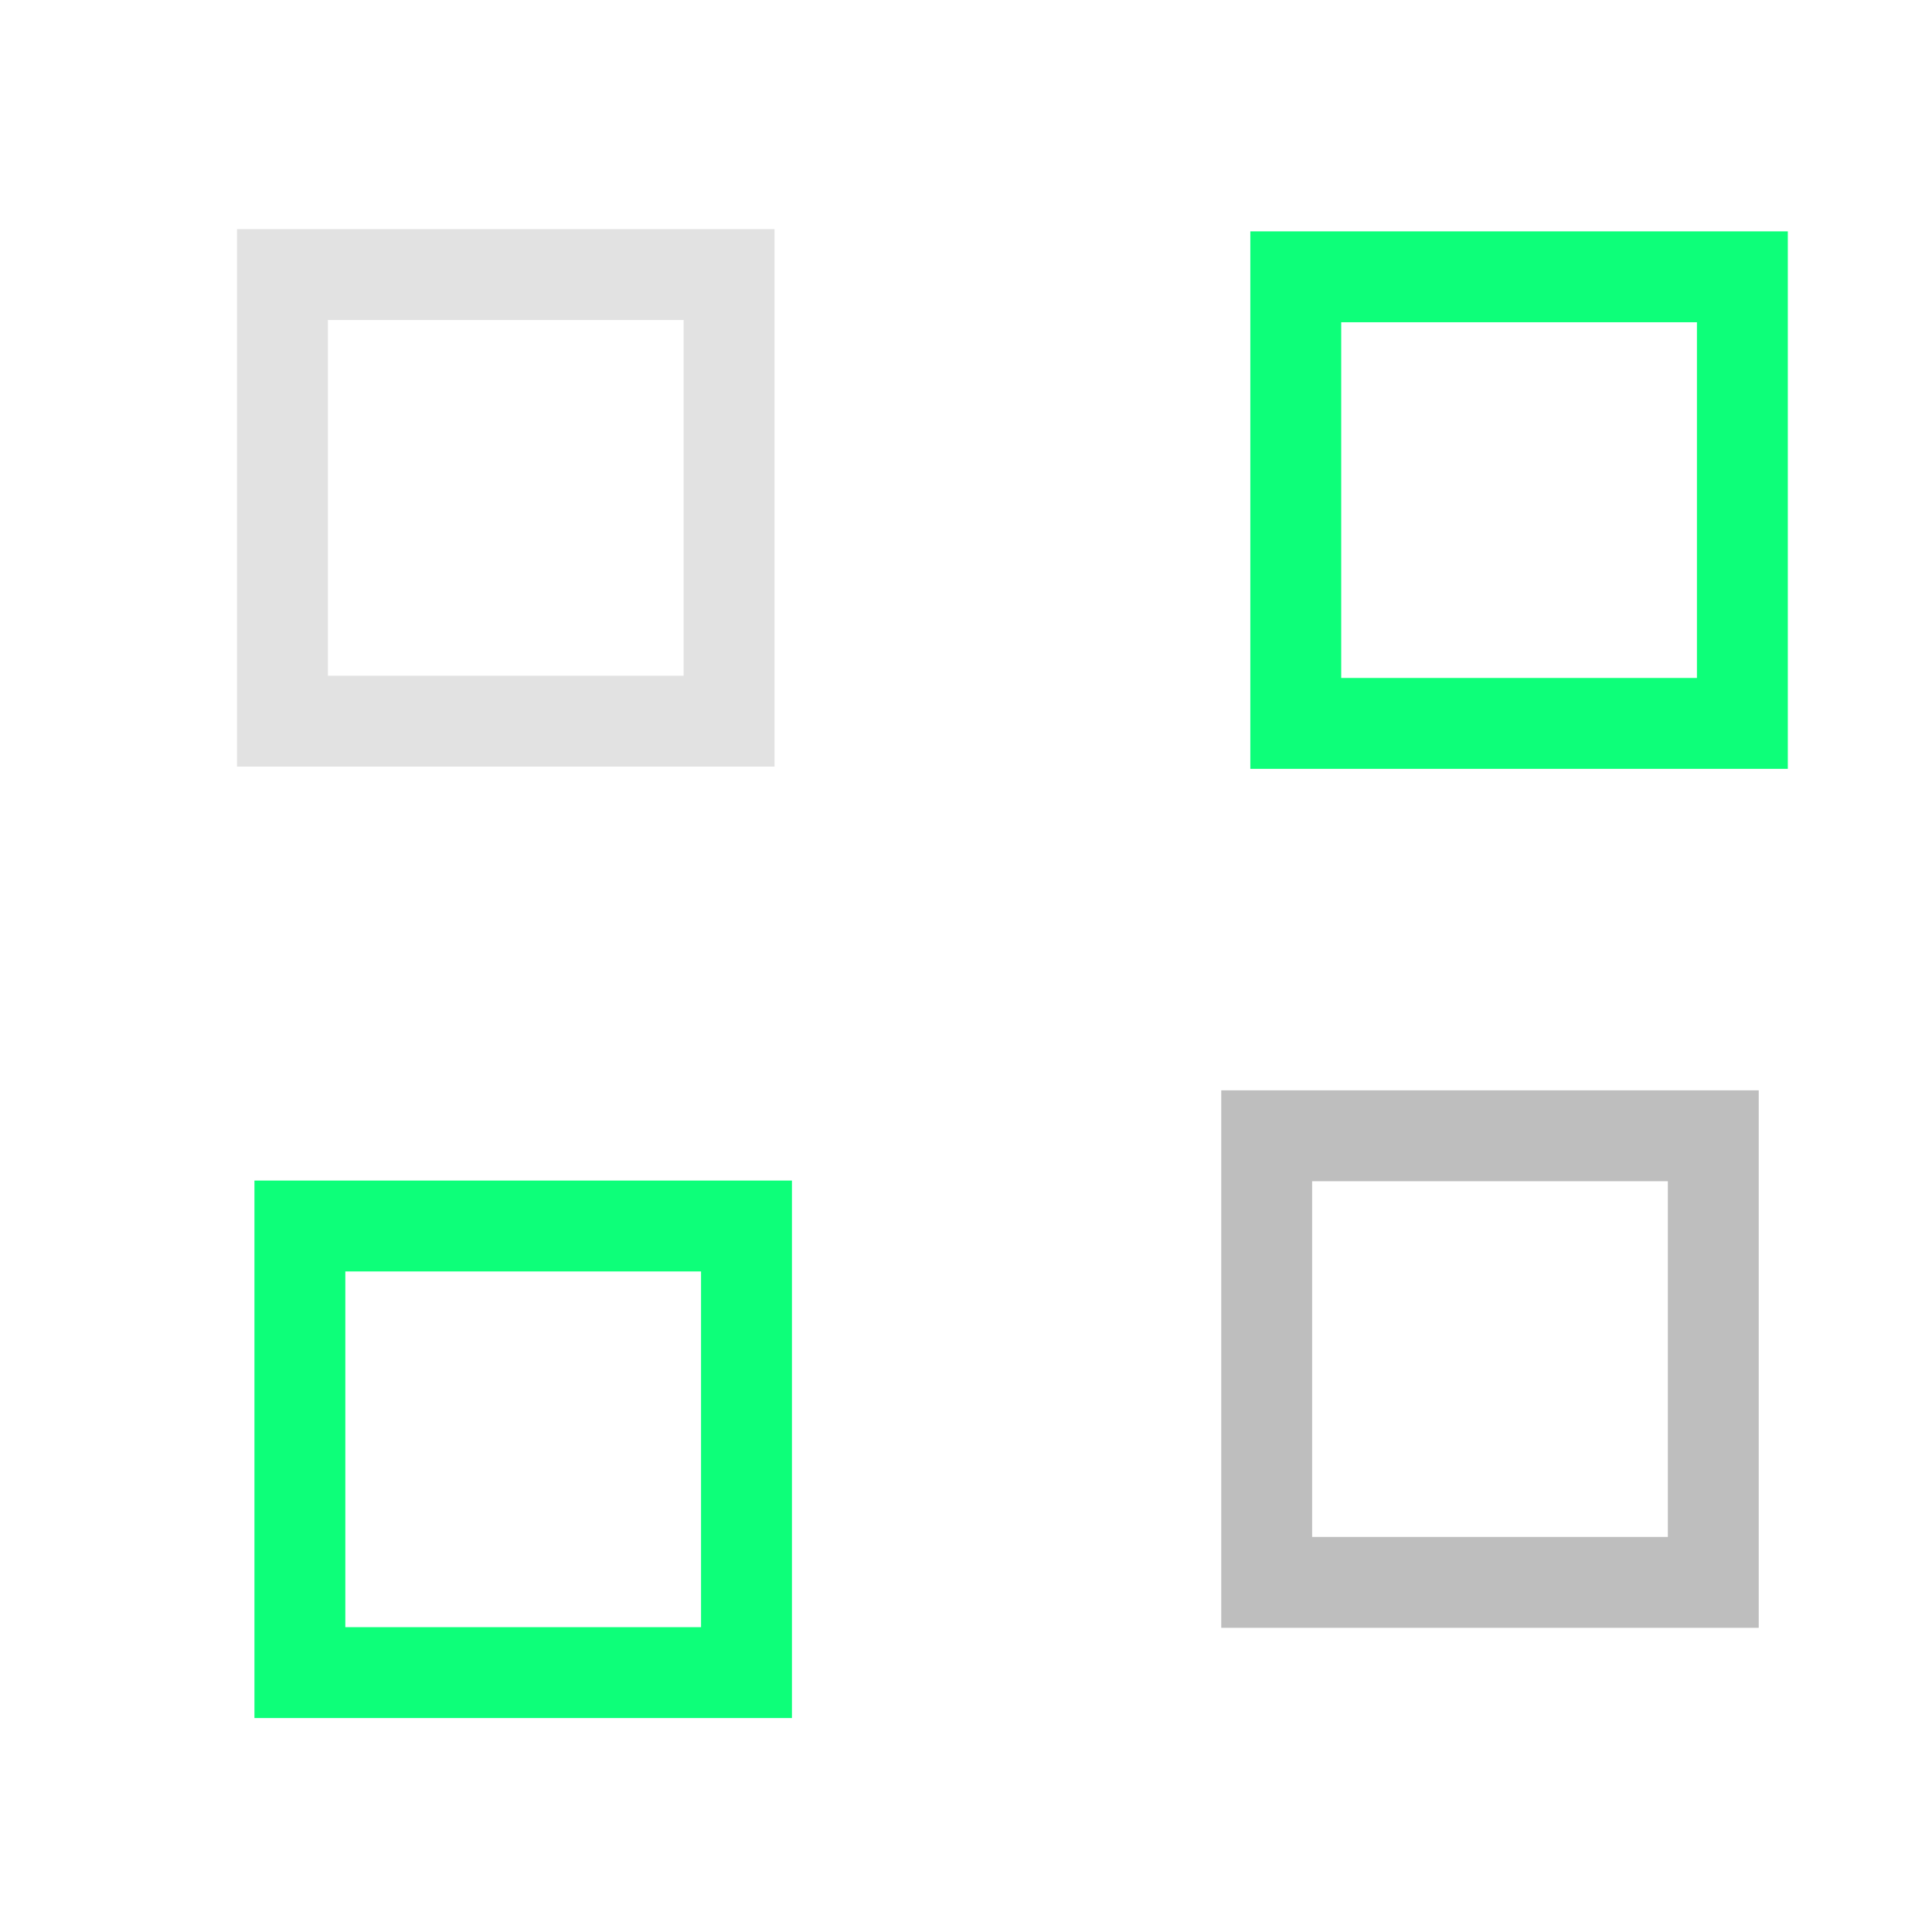
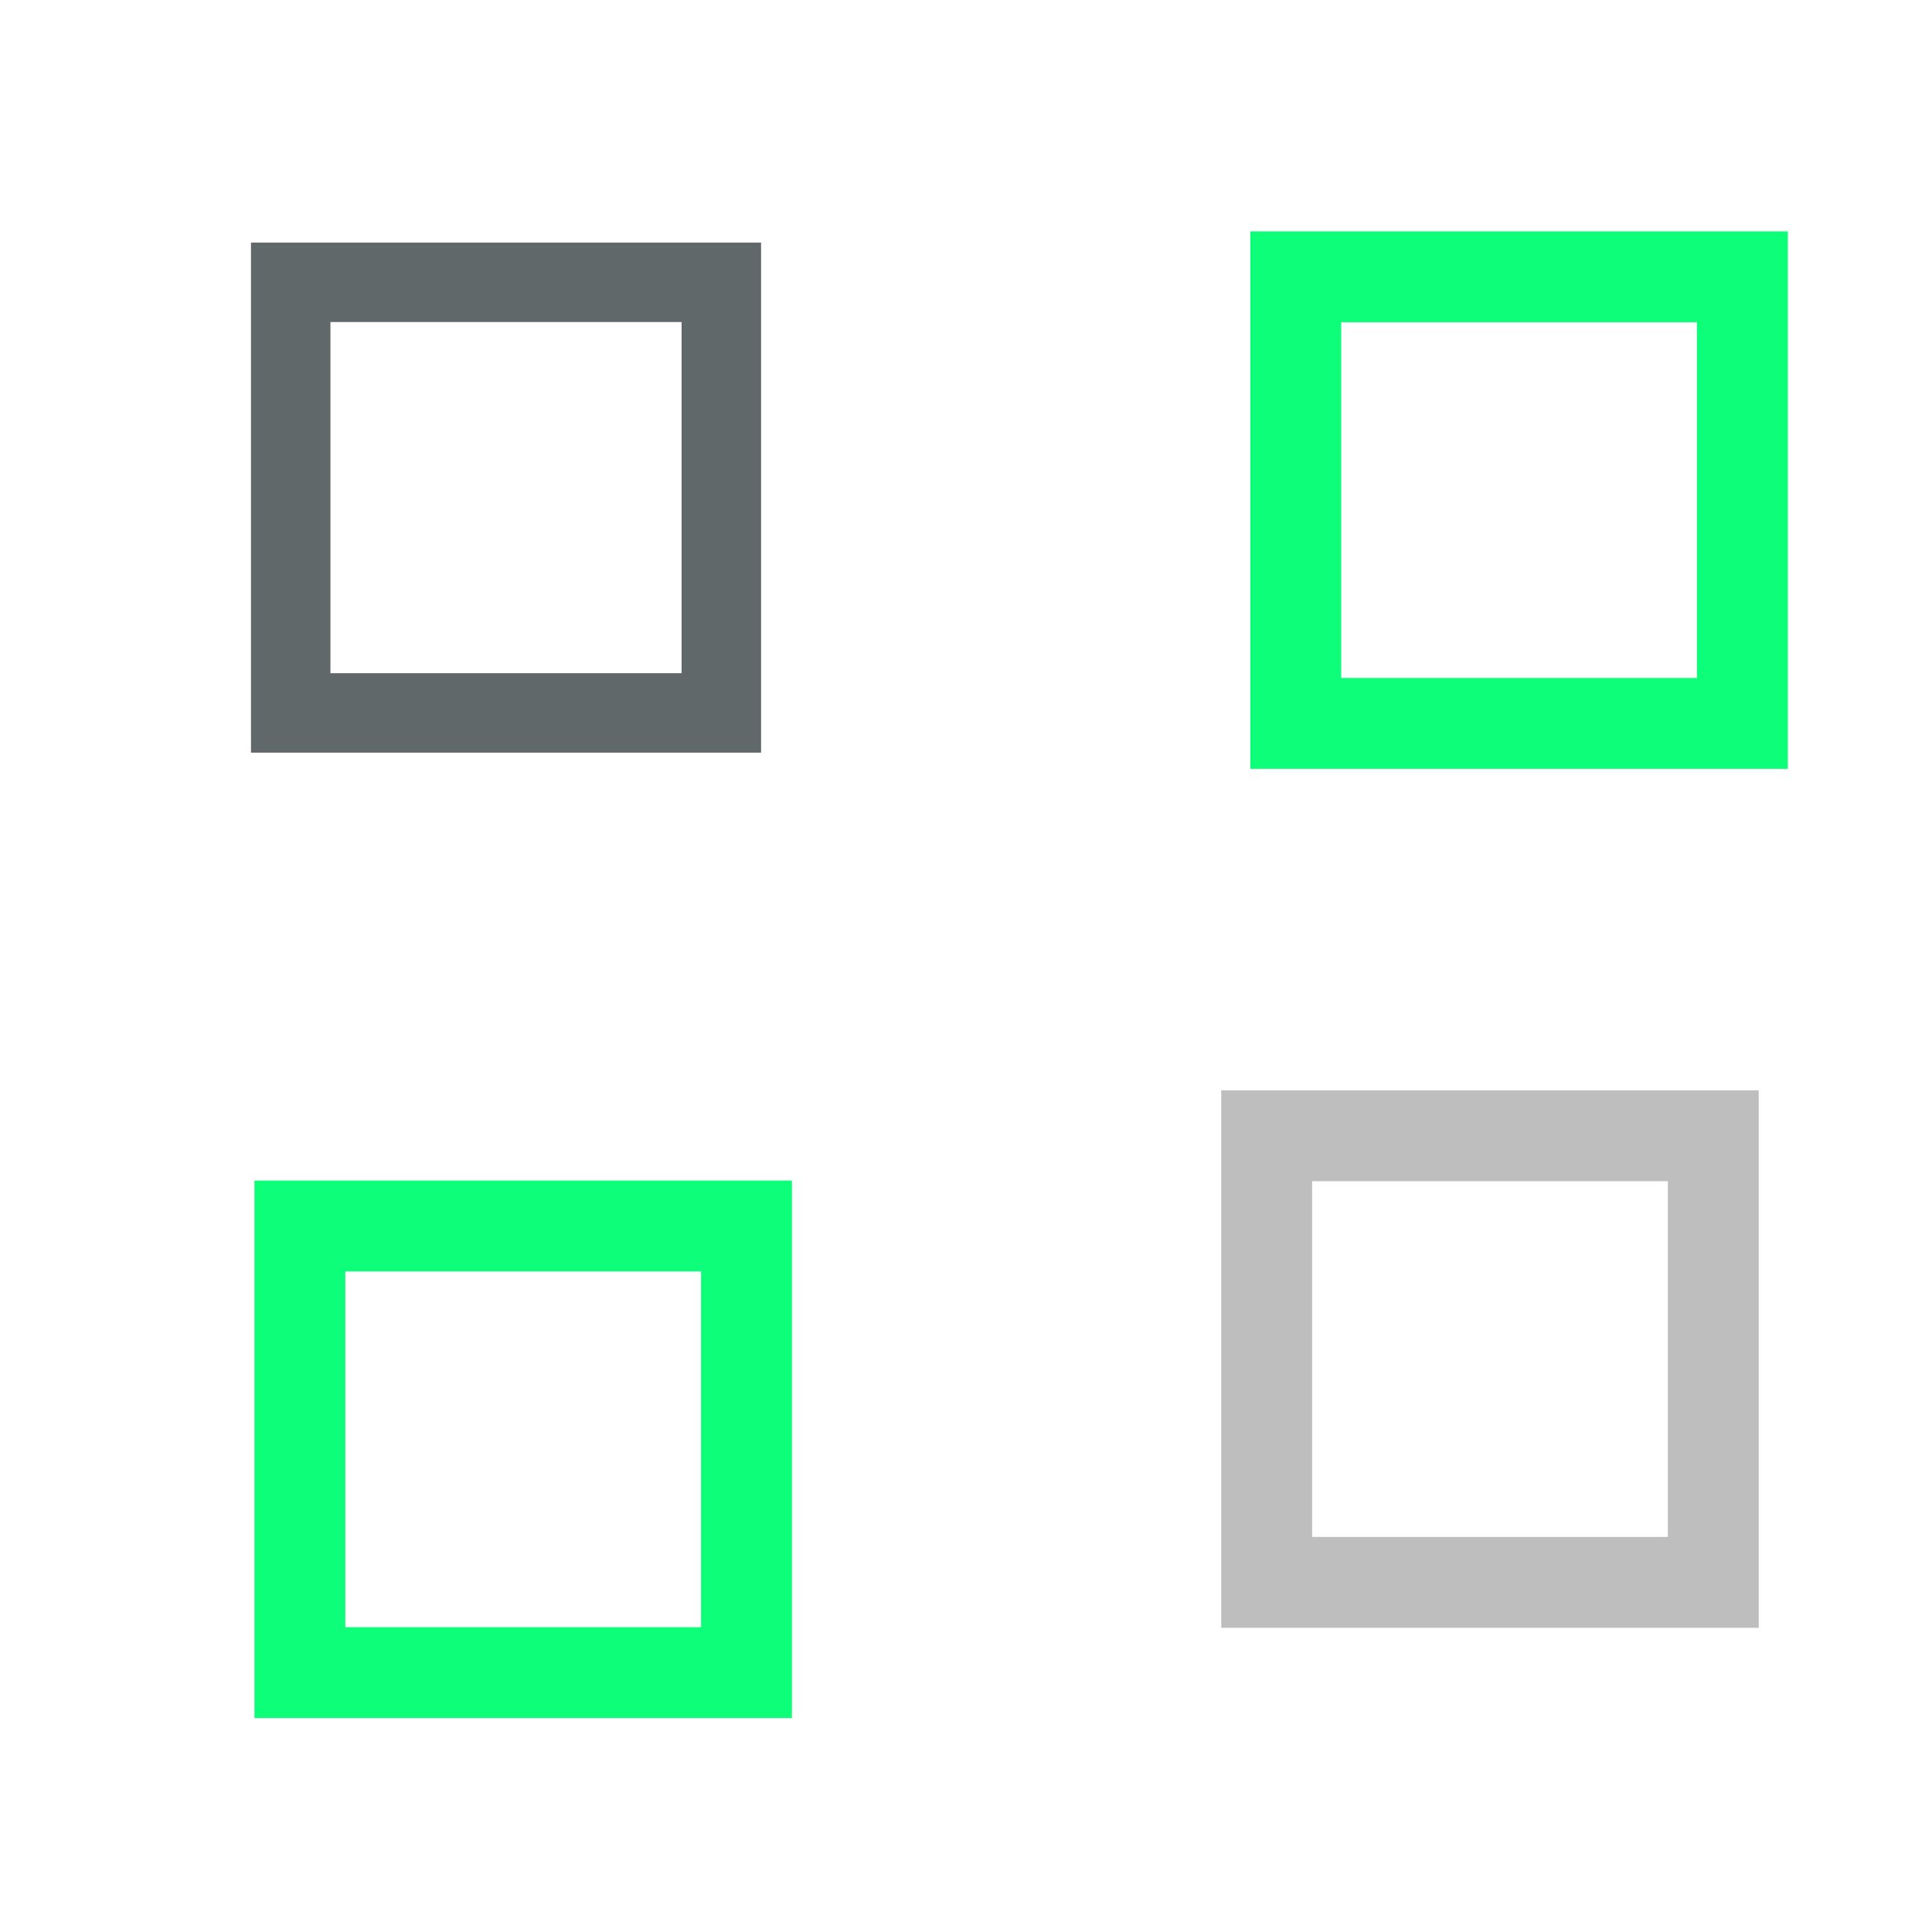
<svg xmlns="http://www.w3.org/2000/svg" width="60.739" height="60.739" viewBox="0 0 16.071 16.071" version="1.1" id="svg2031">
  <defs id="defs2025" />
  <g id="layer1" transform="translate(1.33824,-286.9087)">
    <g transform="matrix(0.8443846,0,0,0.8443846,13.85749,42.57744)" id="g7541" />
-     <g id="active-center" transform="translate(-0.7256816,3.14462)">
-       <rect y="284.73" x="0.42" height="6.35" width="6.35" id="rect3862" style="opacity:1;fill:none;fill-opacity:0.158;fill-rule:nonzero;stroke:none;stroke-width:0.242;stroke-linecap:square;stroke-linejoin:round;stroke-miterlimit:4;stroke-dasharray:none;stroke-dashoffset:0;stroke-opacity:1" />
-       <rect style="opacity:1;fill:none;fill-opacity:0.158;fill-rule:nonzero;stroke:none;stroke-width:0.242;stroke-linecap:square;stroke-linejoin:round;stroke-miterlimit:4;stroke-dasharray:none;stroke-dashoffset:0;stroke-opacity:1" id="rect7535" width="6.35" height="6.35" x="0.42" y="284.73" />
-       <rect ry="0" rx="0" y="286.048" x="1.737" height="3.715" width="3.715" id="rect7559" style="opacity:1;fill:none;fill-opacity:1;fill-rule:nonzero;stroke:#e2e2e2;stroke-width:0.756;stroke-linecap:square;stroke-linejoin:miter;stroke-miterlimit:4;stroke-dasharray:none;stroke-dashoffset:0;stroke-opacity:1" />
+     <g id="active-center">
+       <rect y="287.873" x="-0.304" height="6.35" width="6.35" id="rect3862" style="opacity:1;fill:none;fill-opacity:0.14;fill-rule:nonzero;stroke:none;stroke-width:0.242;stroke-linecap:square;stroke-linejoin:round;stroke-miterlimit:4;stroke-dasharray:none;stroke-dashoffset:0;stroke-opacity:1" />
+       <rect style="opacity:1;fill:none;fill-opacity:0.158;fill-rule:nonzero;stroke:none;stroke-width:0.242;stroke-linecap:square;stroke-linejoin:round;stroke-miterlimit:4;stroke-dasharray:none;stroke-dashoffset:0;stroke-opacity:1" id="rect7535" width="6.35" height="6.35" x="-0.304" y="287.873" />
+       <rect ry="0" rx="0" y="289.257" x="1.08" height="3.582" width="3.582" id="rect7559" style="opacity:1;fill:none;fill-opacity:1;fill-rule:nonzero;stroke:#60686a;stroke-width:0.661;stroke-linecap:square;stroke-linejoin:miter;stroke-miterlimit:4;stroke-dasharray:none;stroke-dashoffset:0;stroke-opacity:0.996" />
    </g>
    <g transform="translate(7.461495,10.3084)" id="inactive-center">
      <rect style="opacity:1;fill:none;fill-opacity:0.158;fill-rule:nonzero;stroke:none;stroke-width:0.242;stroke-linecap:square;stroke-linejoin:round;stroke-miterlimit:4;stroke-dasharray:none;stroke-dashoffset:0;stroke-opacity:1" id="rect1427" width="6.35" height="6.35" x="0.42" y="284.73" />
      <rect y="284.73" x="0.42" height="6.35" width="6.35" id="rect1429" style="opacity:1;fill:none;fill-opacity:0.158;fill-rule:nonzero;stroke:none;stroke-width:0.242;stroke-linecap:square;stroke-linejoin:round;stroke-miterlimit:4;stroke-dasharray:none;stroke-dashoffset:0;stroke-opacity:1" />
      <rect style="opacity:1;fill:none;fill-opacity:1;fill-rule:nonzero;stroke:#bebebe;stroke-width:0.756;stroke-linecap:square;stroke-linejoin:miter;stroke-miterlimit:4;stroke-dasharray:none;stroke-dashoffset:0;stroke-opacity:1" id="rect1431" width="3.715" height="3.715" x="1.737" y="286.048" rx="0" ry="0" />
    </g>
    <g transform="translate(7.703389,3.163227)" id="hover-center">
      <rect style="opacity:1;fill:none;fill-opacity:0.158;fill-rule:nonzero;stroke:none;stroke-width:0.242;stroke-linecap:square;stroke-linejoin:round;stroke-miterlimit:4;stroke-dasharray:none;stroke-dashoffset:0;stroke-opacity:1" id="rect845" width="6.35" height="6.35" x="0.42" y="284.73" />
      <rect y="284.73" x="0.42" height="6.35" width="6.35" id="rect847" style="opacity:1;fill:none;fill-opacity:0.158;fill-rule:nonzero;stroke:none;stroke-width:0.242;stroke-linecap:square;stroke-linejoin:round;stroke-miterlimit:4;stroke-dasharray:none;stroke-dashoffset:0;stroke-opacity:1" />
      <rect style="opacity:1;fill:none;fill-opacity:1;fill-rule:nonzero;stroke:#0dff79;stroke-width:0.756;stroke-linecap:square;stroke-linejoin:miter;stroke-miterlimit:4;stroke-dasharray:none;stroke-dashoffset:0;stroke-opacity:1" id="rect849" width="3.715" height="3.715" x="1.737" y="286.048" rx="0" ry="0" />
    </g>
    <g id="pressed-center" transform="translate(-0.8187177,10.66194)">
      <rect y="284.73" x="0.42" height="6.35" width="6.35" id="rect853" style="opacity:1;fill:none;fill-opacity:0.158;fill-rule:nonzero;stroke:none;stroke-width:0.242;stroke-linecap:square;stroke-linejoin:round;stroke-miterlimit:4;stroke-dasharray:none;stroke-dashoffset:0;stroke-opacity:1" />
      <rect style="opacity:1;fill:none;fill-opacity:0.158;fill-rule:nonzero;stroke:none;stroke-width:0.242;stroke-linecap:square;stroke-linejoin:round;stroke-miterlimit:4;stroke-dasharray:none;stroke-dashoffset:0;stroke-opacity:1" id="rect855" width="6.35" height="6.35" x="0.42" y="284.73" />
      <rect ry="0" rx="0" y="286.445" x="1.975" height="3.715" width="3.715" id="rect857" style="opacity:1;fill:none;fill-opacity:1;fill-rule:nonzero;stroke:#0dff79;stroke-width:0.756;stroke-linecap:square;stroke-linejoin:miter;stroke-miterlimit:4;stroke-dasharray:none;stroke-dashoffset:0;stroke-opacity:1" />
    </g>
  </g>
</svg>
